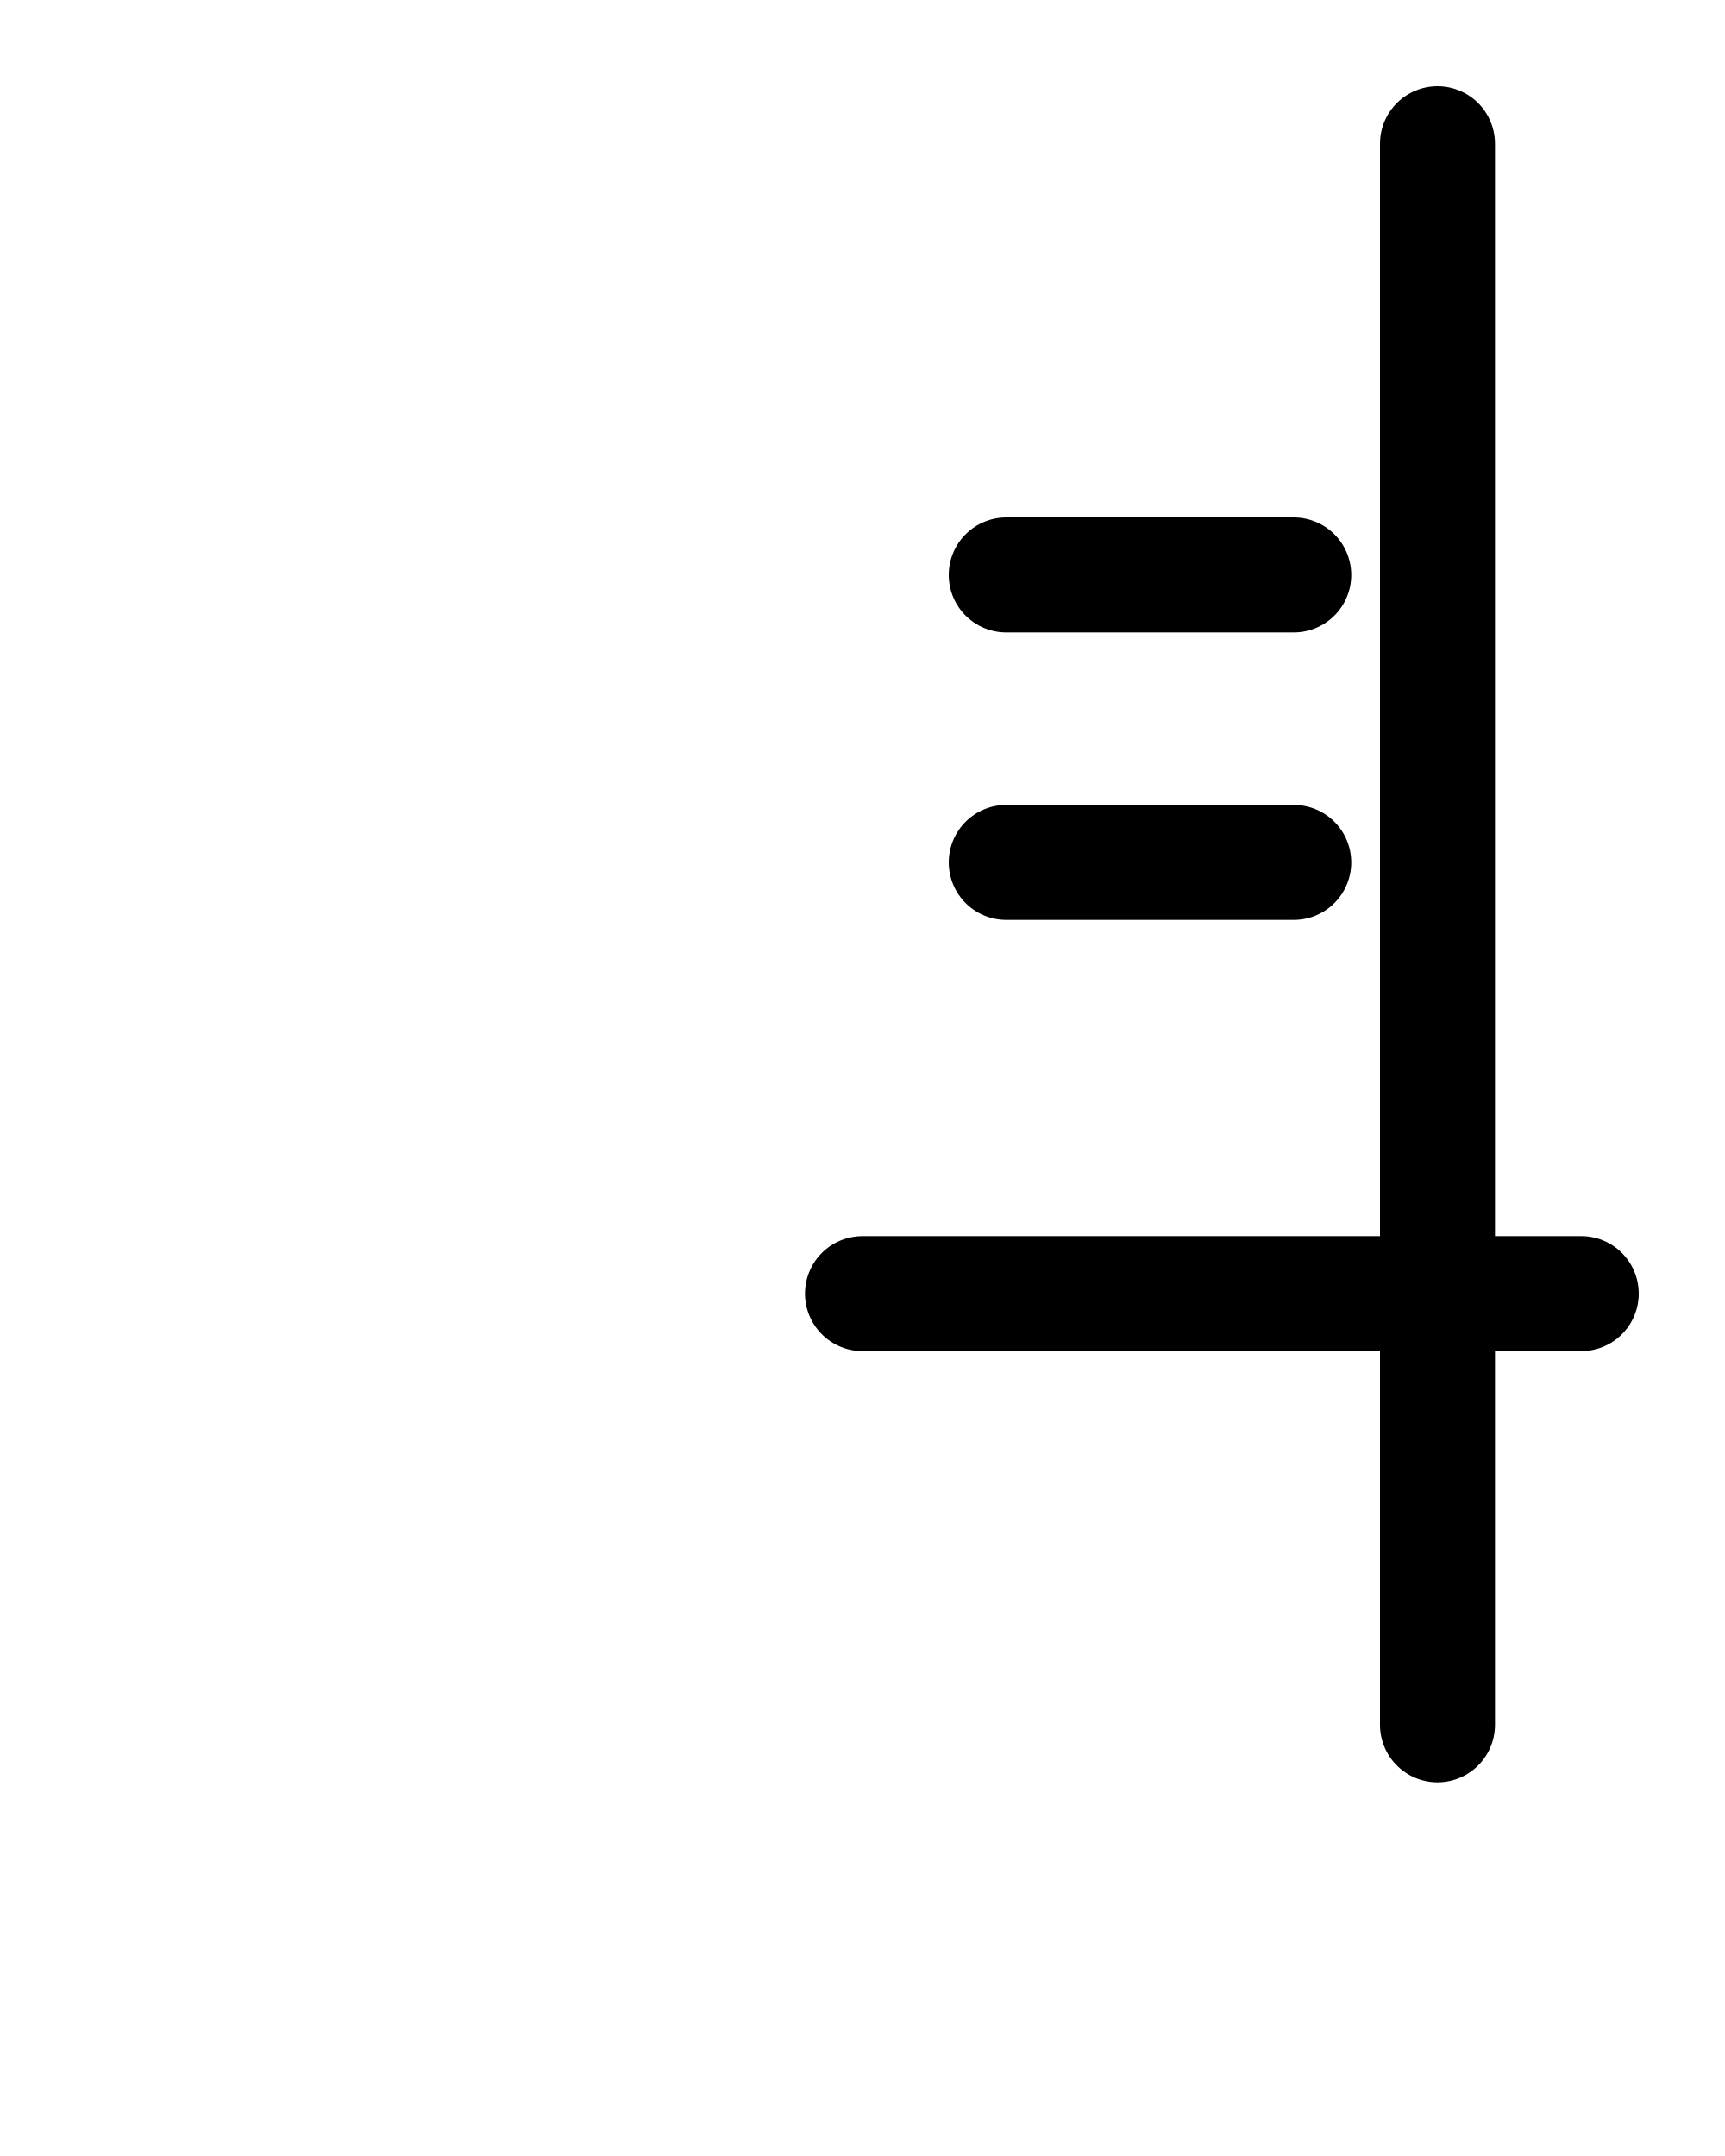
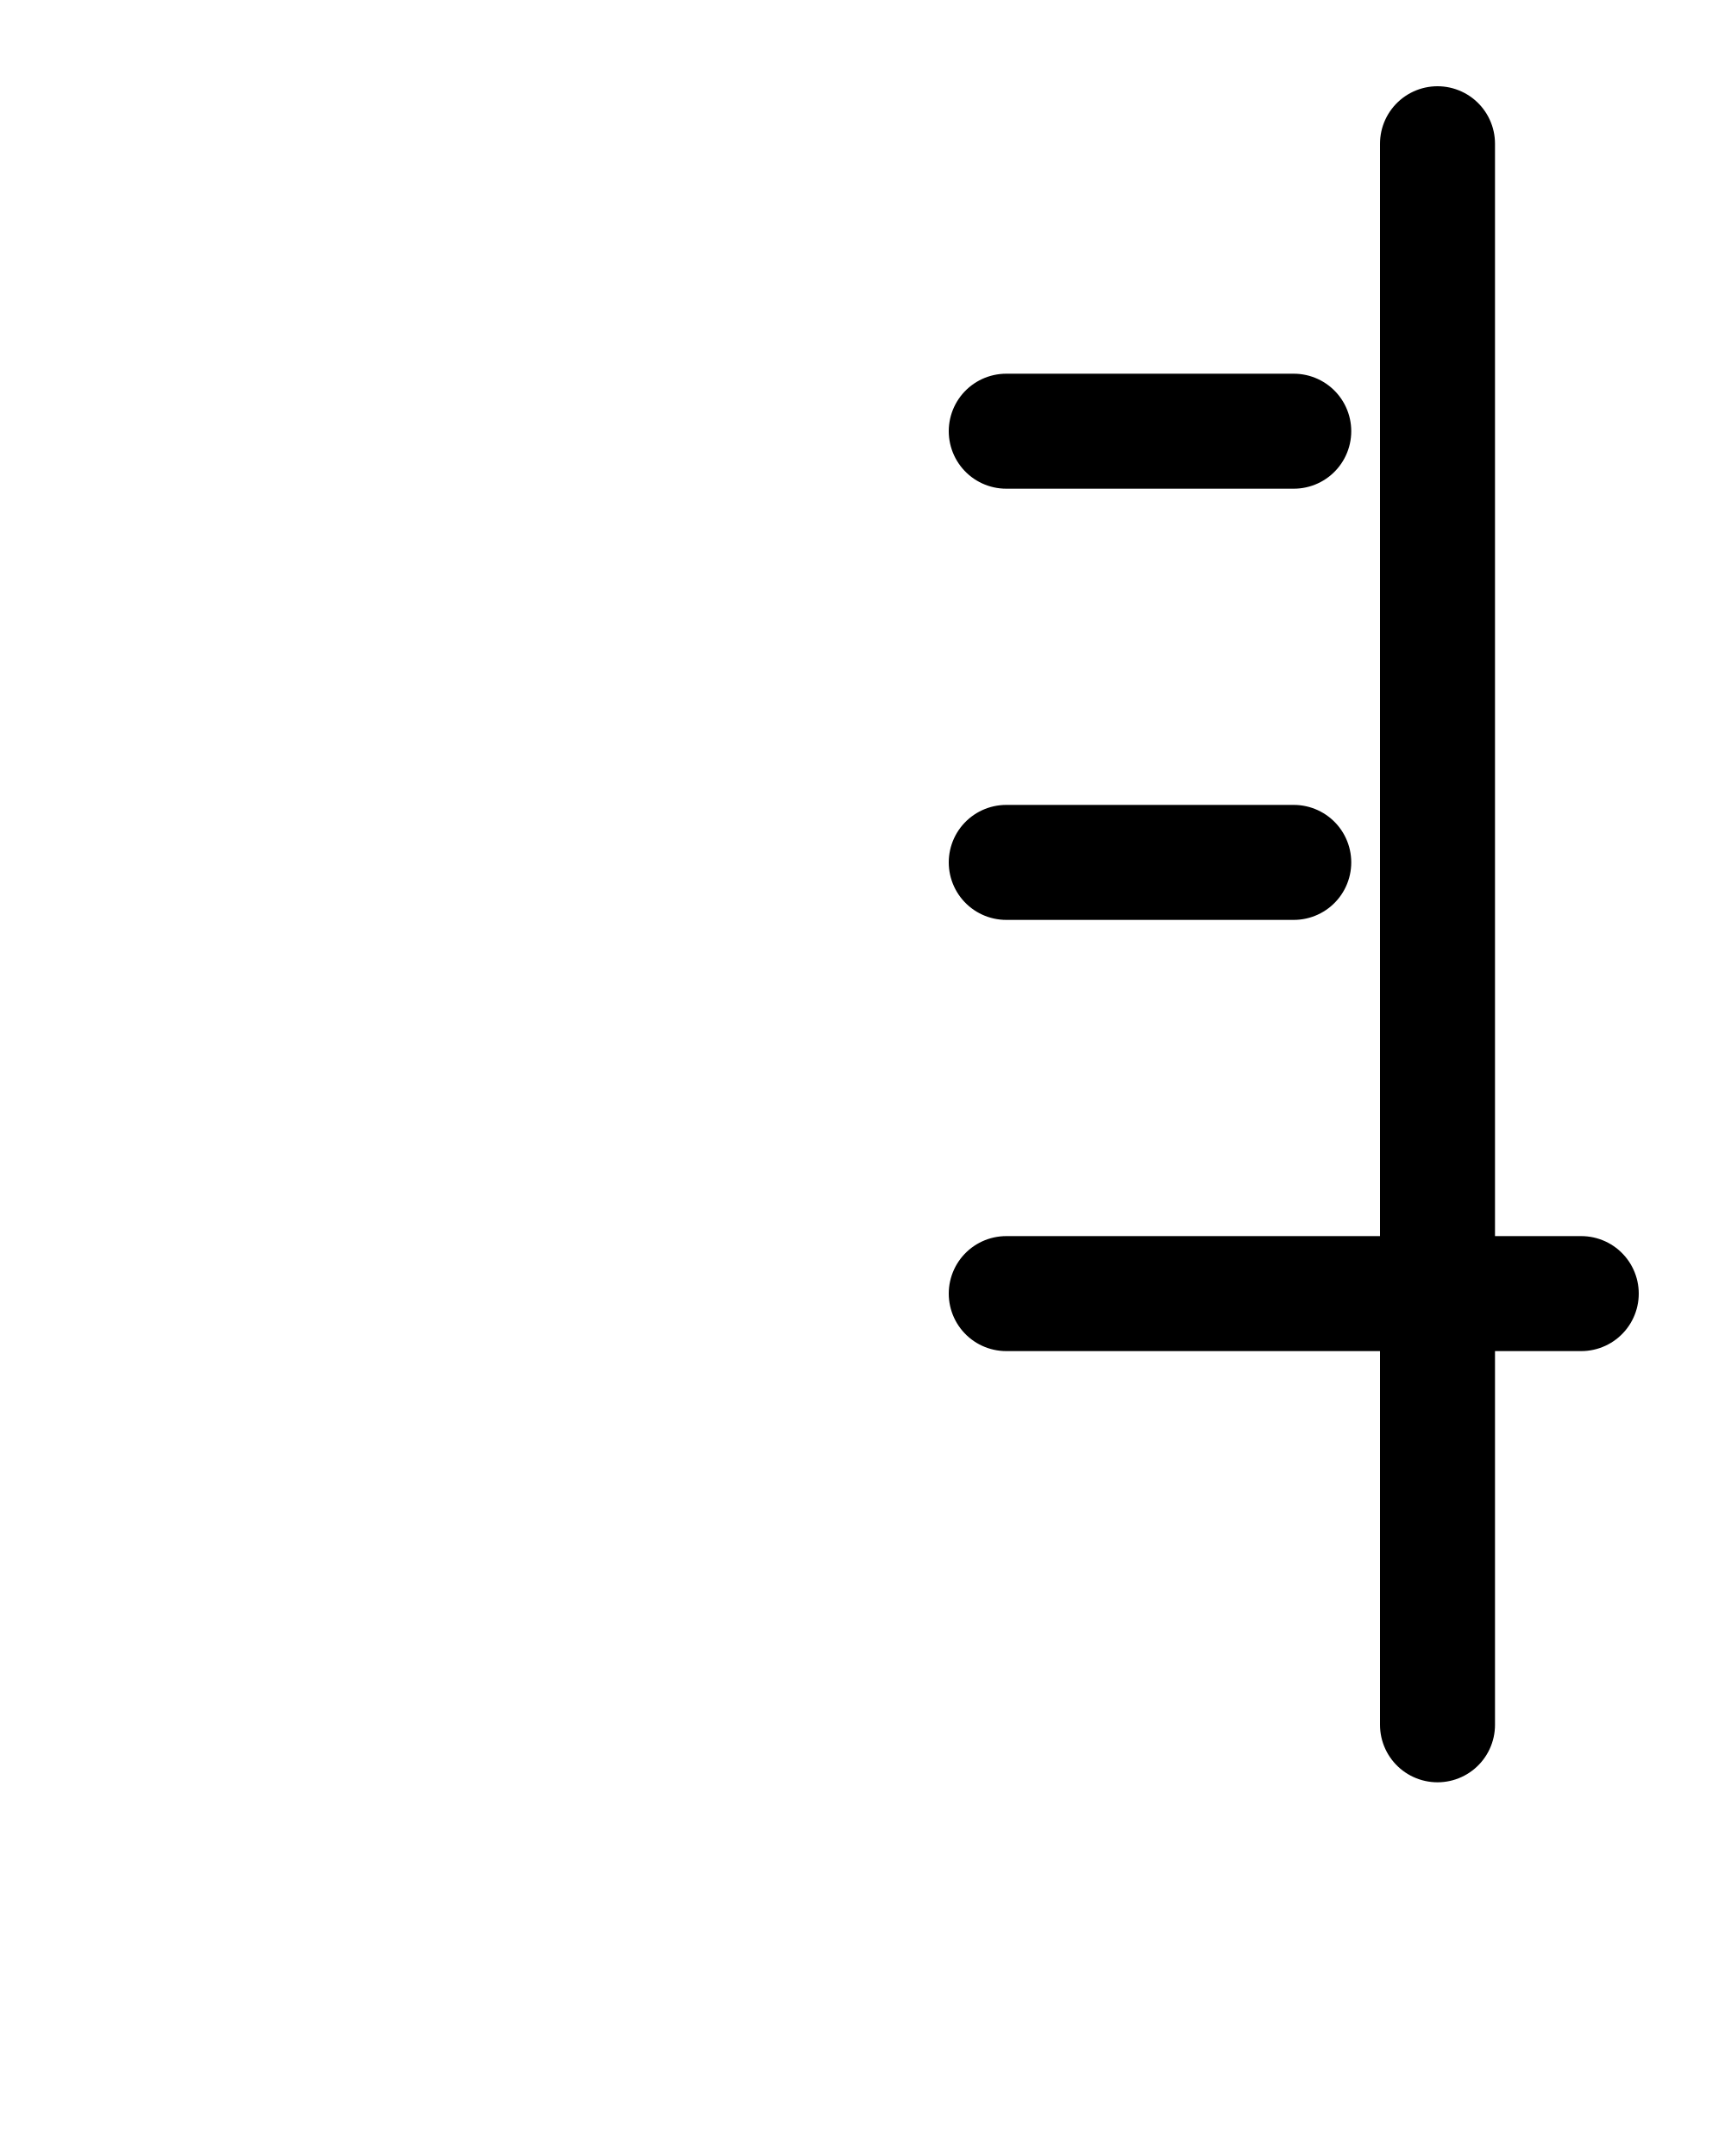
<svg xmlns="http://www.w3.org/2000/svg" version="1.1" id="图层_1" x="0px" y="0px" viewBox="0 0 720 900" style="enable-background:new 0 0 720 900;" xml:space="preserve">
  <style type="text/css">
	.st0{fill:none;stroke:#000000;stroke-width:48;stroke-linecap:round;stroke-linejoin:round;stroke-miterlimit:10;}
</style>
-   <line class="st0" x1="360" y1="540" x2="660" y2="540" />
+   <line class="st0" x1="420" y1="540" x2="660" y2="540" />
  <line class="st0" x1="600" y1="60" x2="600" y2="720" />
-   <line class="st0" x1="420" y1="240" x2="540" y2="240" />
+   <line class="st0" x1="420" y1="180" x2="540" y2="180" />
  <line class="st0" x1="420" y1="360" x2="540" y2="360" />
</svg>
